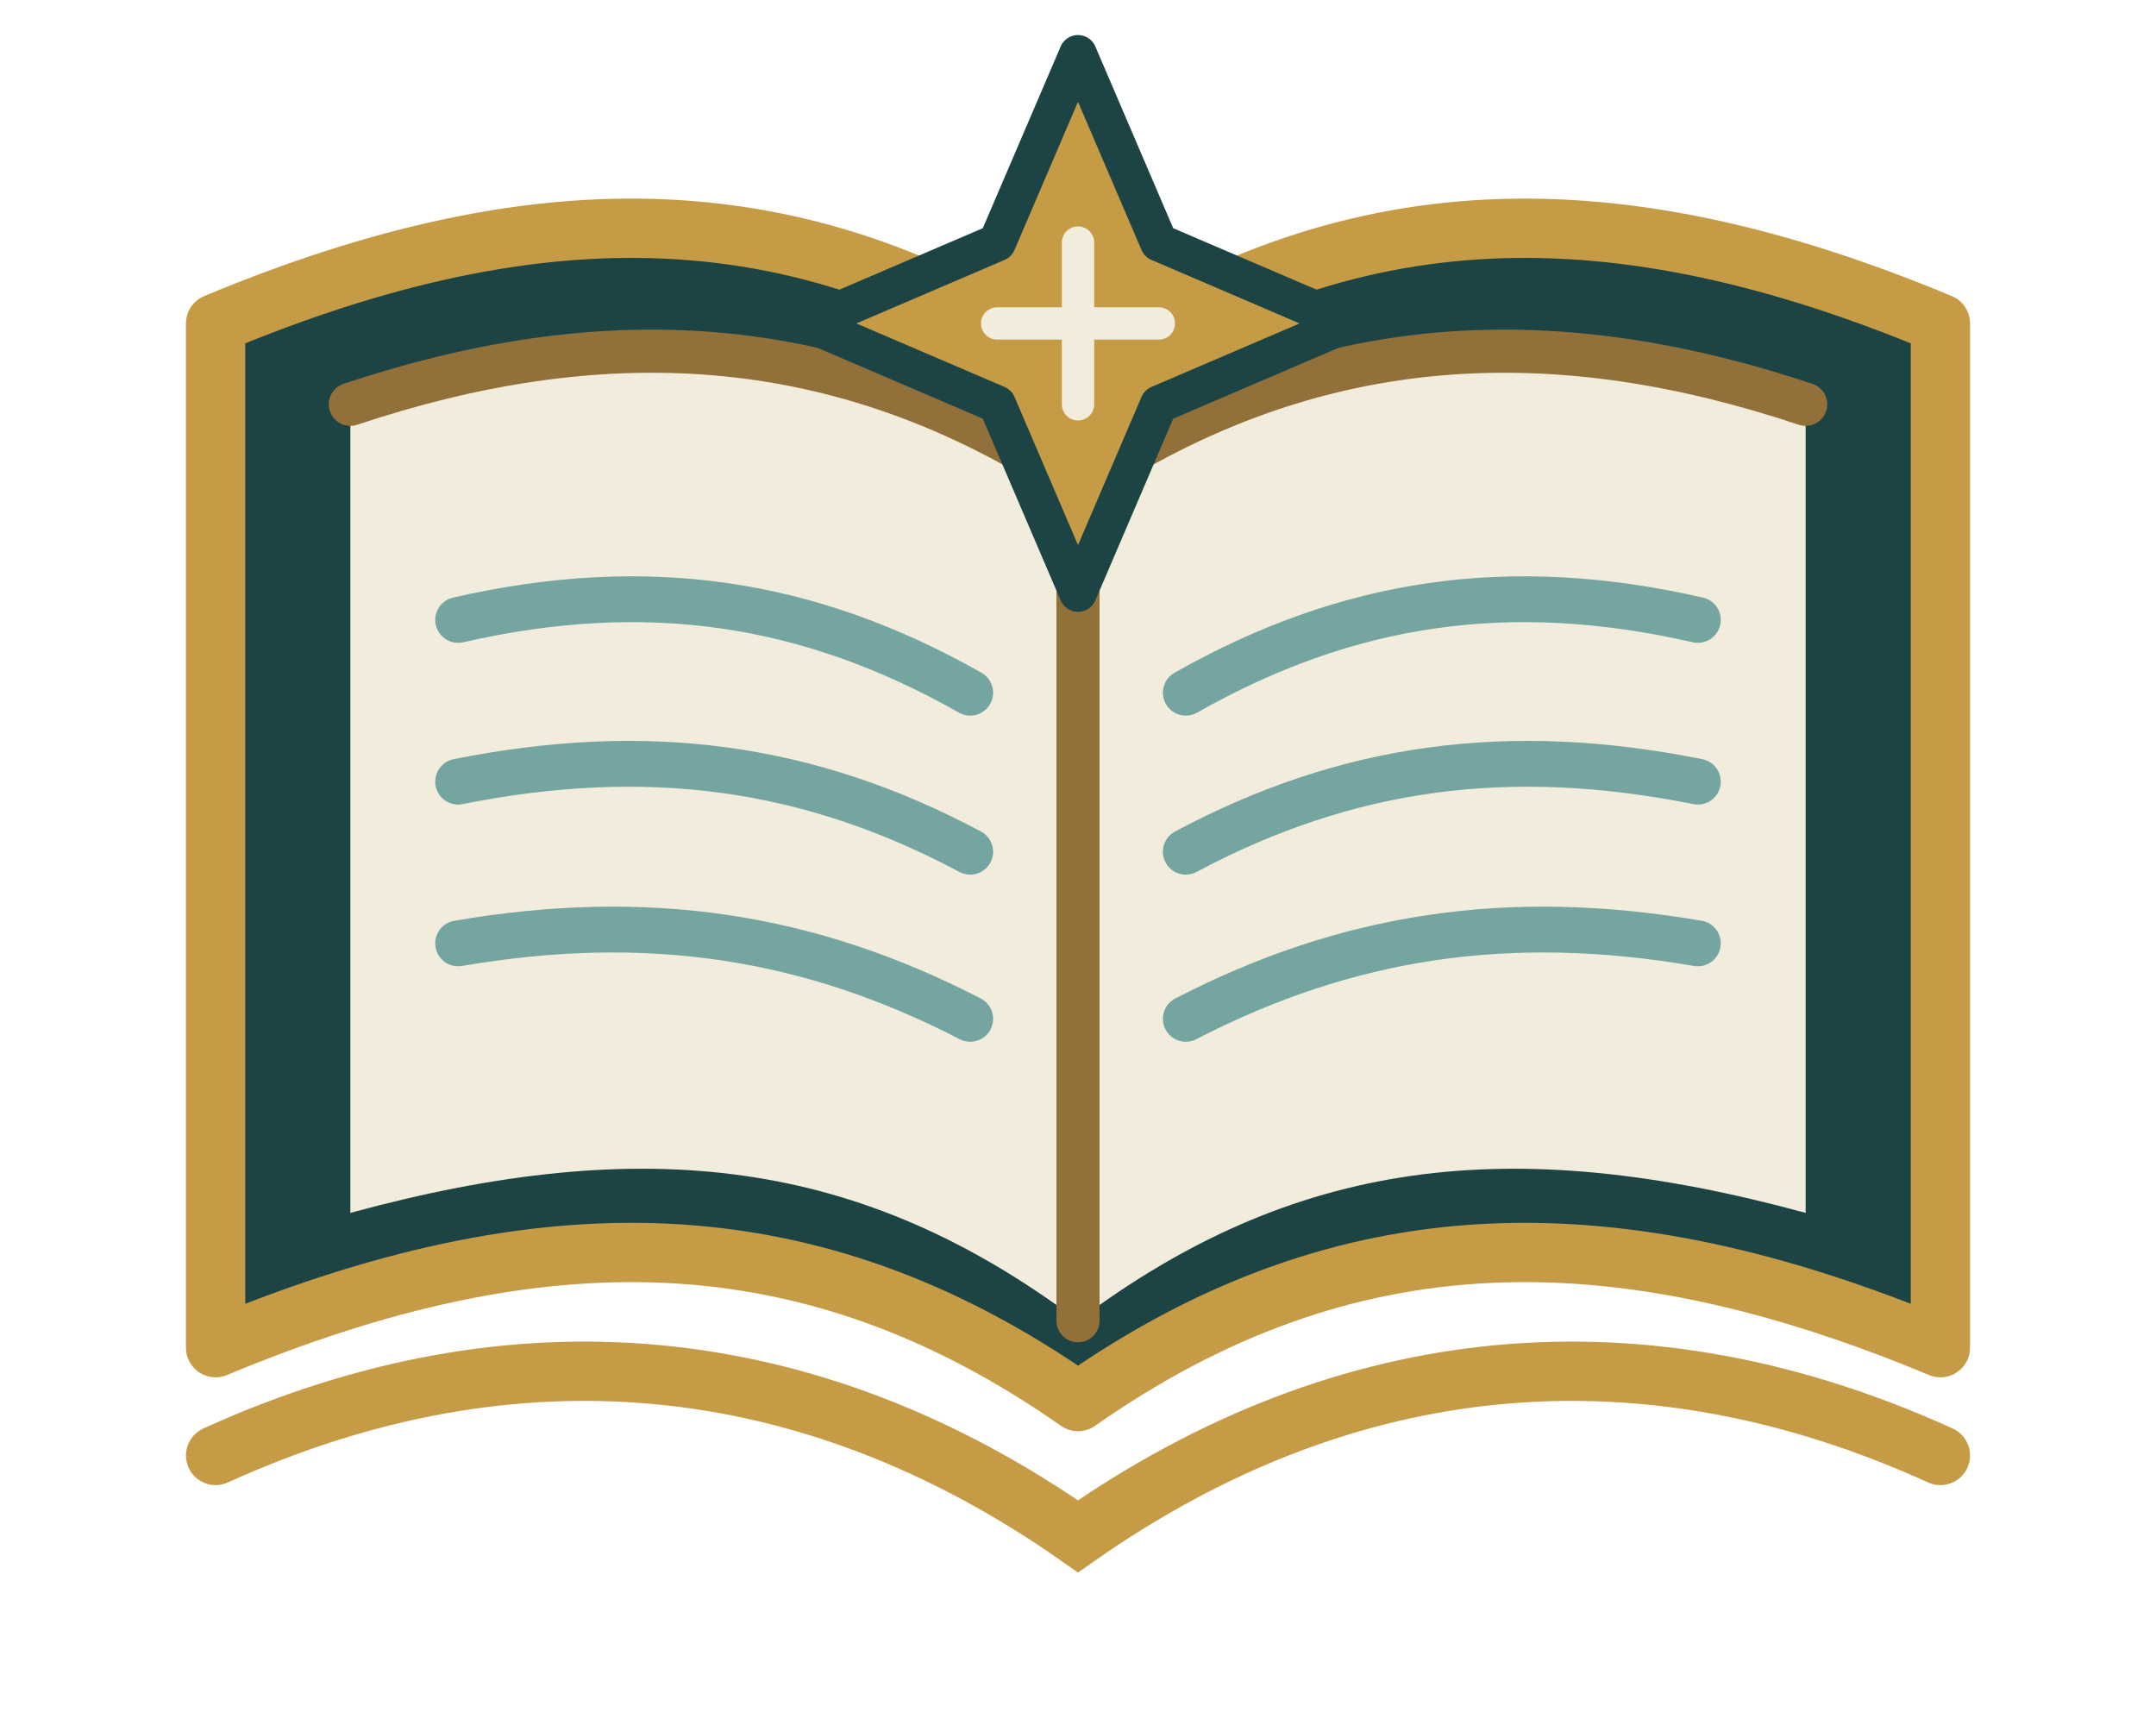
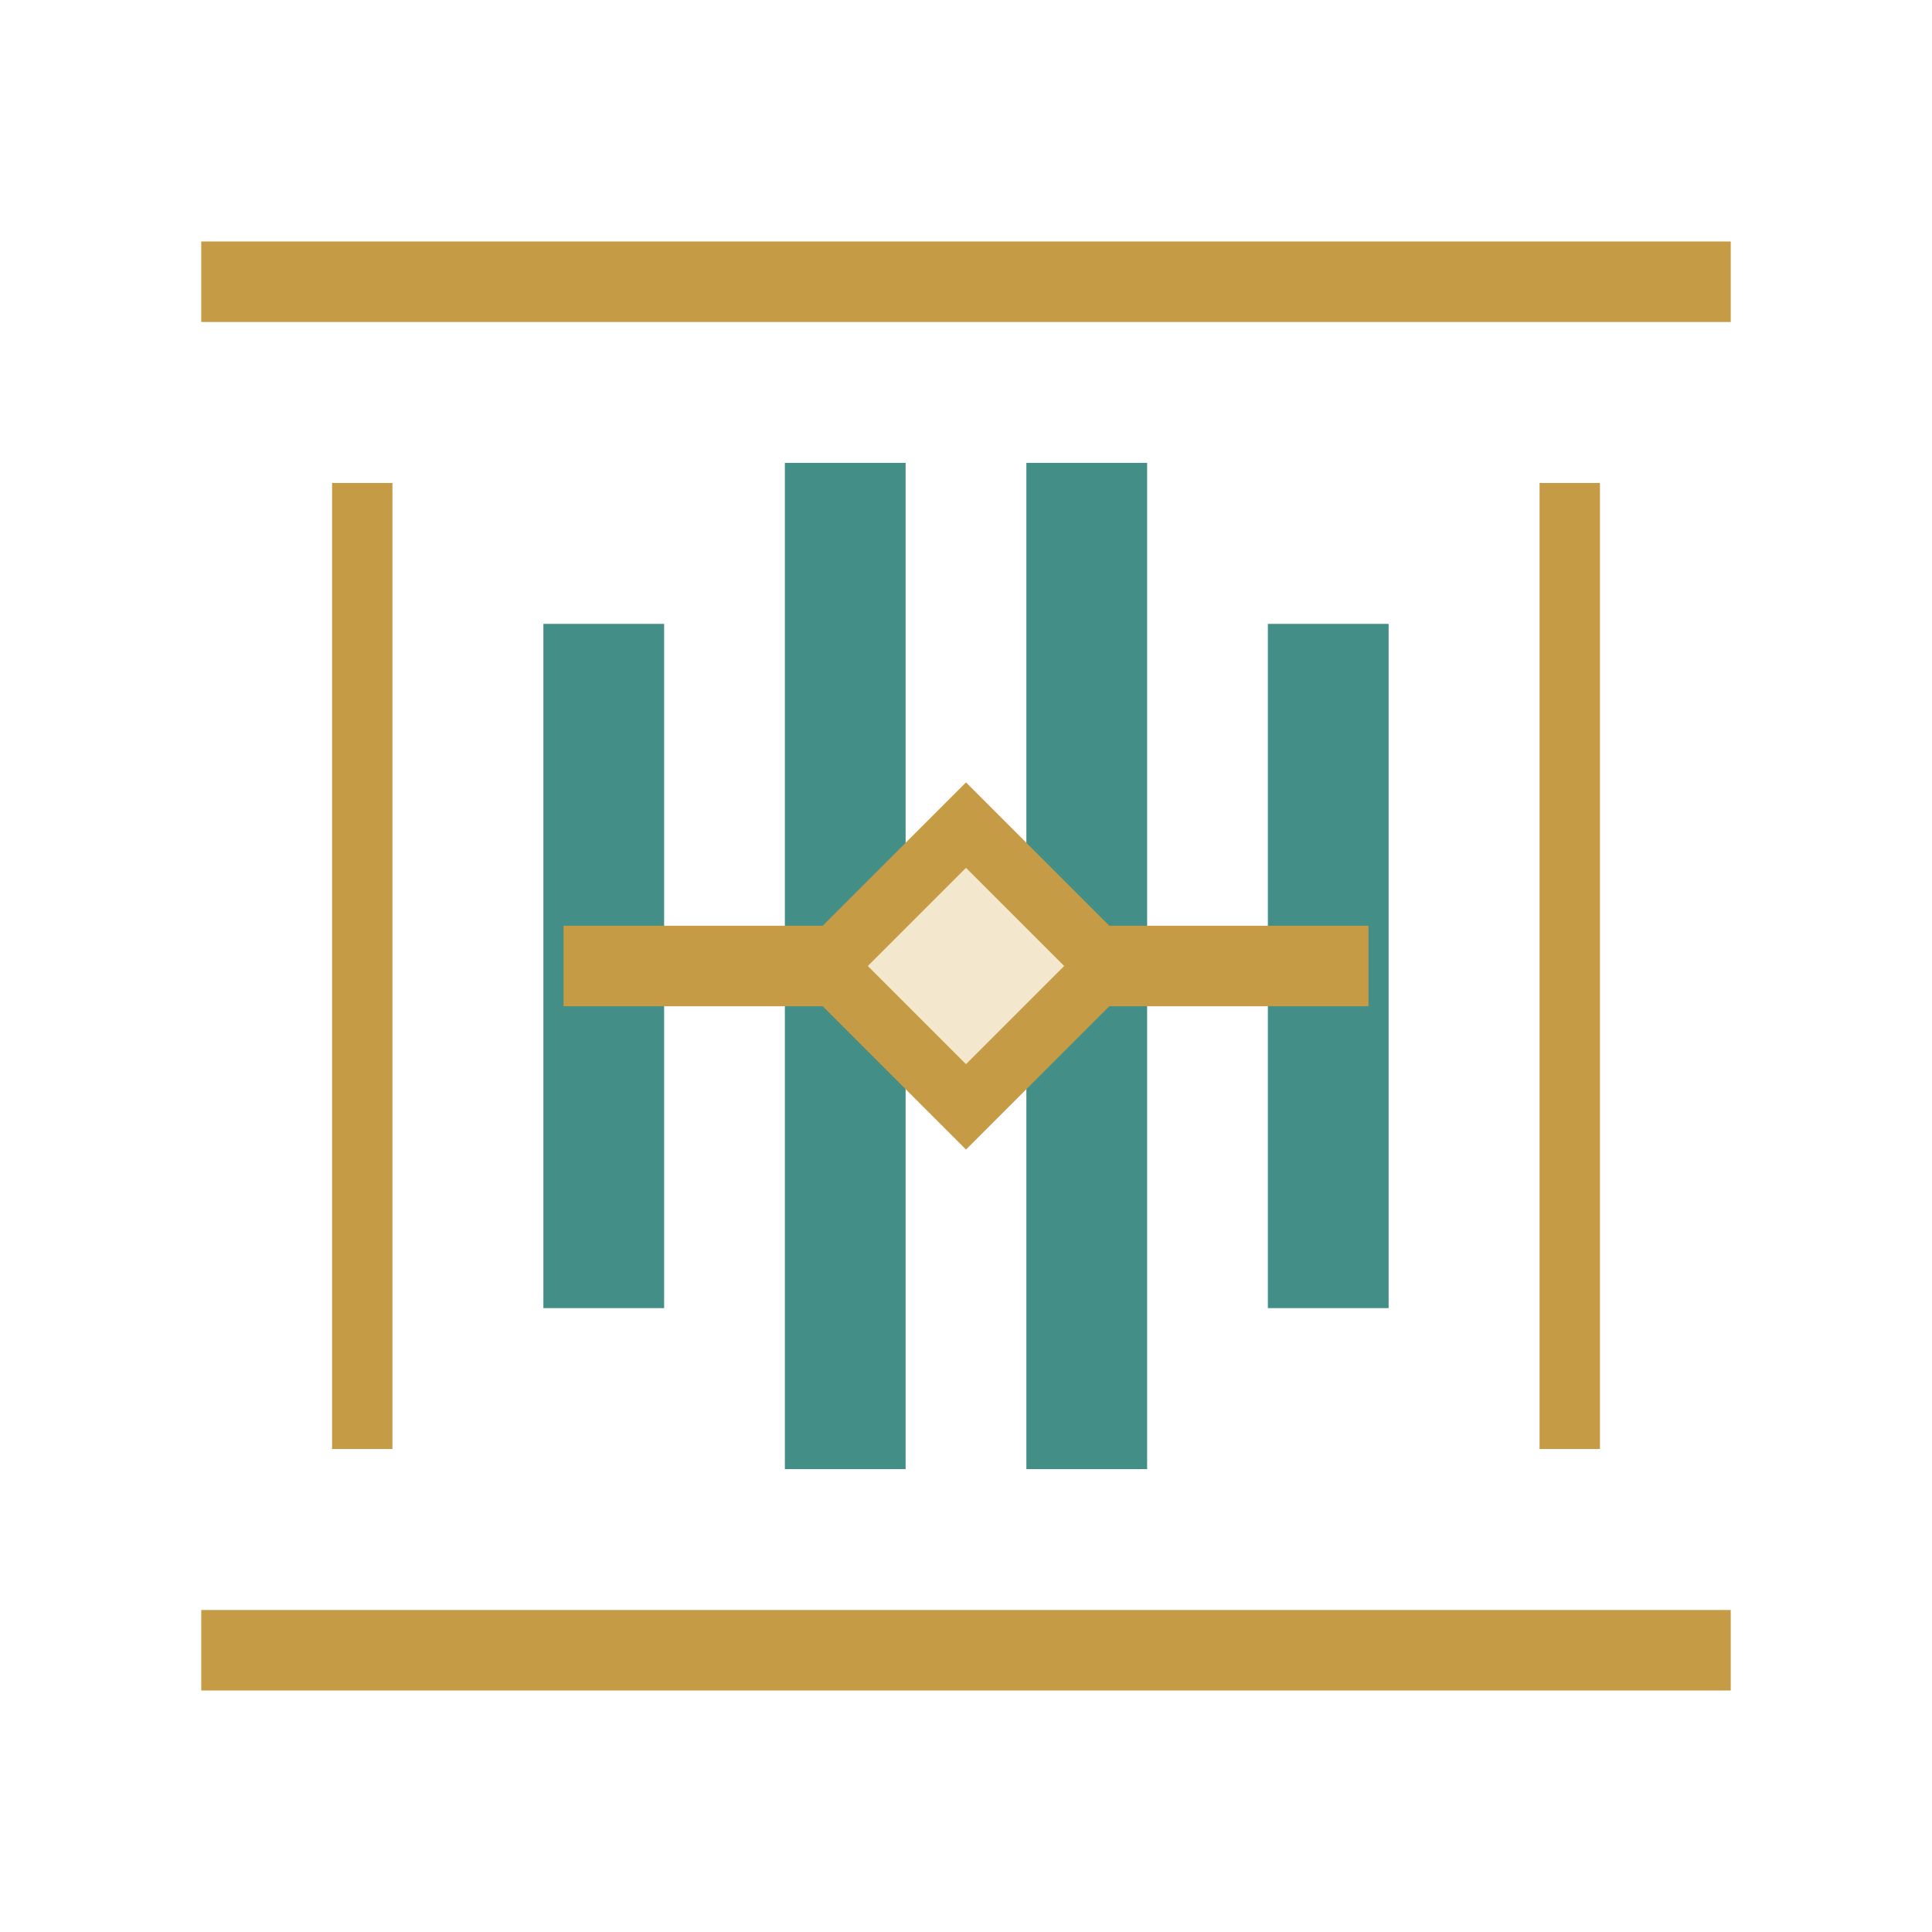
- <svg xmlns="http://www.w3.org/2000/svg" viewBox="0 0 80 64" fill="none" role="img" aria-labelledby="title">
-   <path d="M40 14C30 7 20 7 8 12v38c12-5 22-5 32 2 10-7 20-7 32-2V12c-12-5-22-5-32 2Z" fill="#1D4444" stroke="#C69B45" stroke-width="2.2" stroke-linejoin="round" />
-   <path d="M40 18C31 12 22 12 13 15v30c11-3 19-2 27 4 8-6 16-7 27-4V15c-9-3-18-3-27 3Z" fill="#F2ECDD" />
-   <path d="M40 18v31M13 15c9-3 18-3 27 3 9-6 18-6 27-3" stroke="#91703A" stroke-width="1.6" stroke-linecap="round" />
-   <path d="M17 23c7-1.6 13-.7 19 2.7M17 29c7-1.4 13-.6 19 2.6M17 35c7-1.2 13-.3 19 2.8M63 23c-7-1.6-13-.7-19 2.7M63 29c-7-1.4-13-.6-19 2.6M63 35c-7-1.2-13-.3-19 2.8" stroke="#74A5A0" stroke-width="1.7" stroke-linecap="round" />
-   <path d="M40 2 43 9l7 3-7 3-3 7-3-7-7-3 7-3 3-7Z" fill="#C69B45" stroke="#1D4444" stroke-width="1.4" stroke-linejoin="round" />
-   <path d="M40 9v6M37 12h6" stroke="#F2ECDD" stroke-width="1.2" stroke-linecap="round" />
-   <path d="M8 54c11-5 22-4 32 3 10-7 21-8 32-3" stroke="#C69B45" stroke-width="2.2" stroke-linecap="round" />
+ <svg xmlns="http://www.w3.org/2000/svg" viewBox="0 0 48 48" fill="none" role="img" aria-labelledby="title">
+   <path d="M6 7h36M6 41h36" stroke="#C69B45" stroke-width="2" stroke-linecap="square" />
+   <path d="M9 12v24M39 12v24" stroke="#C69B45" stroke-width="1.5" />
+   <path d="M15 17v14M21 13v22M27 13v22M33 17v14" stroke="#438E87" stroke-width="3" stroke-linecap="square" />
+   <path d="M14 24h20" stroke="#C69B45" stroke-width="2" />
+   <path d="M24 20.5 27.5 24 24 27.5 20.5 24 24 20.5Z" fill="#F3E8CD" stroke="#C69B45" stroke-width="1.5" />
</svg>
